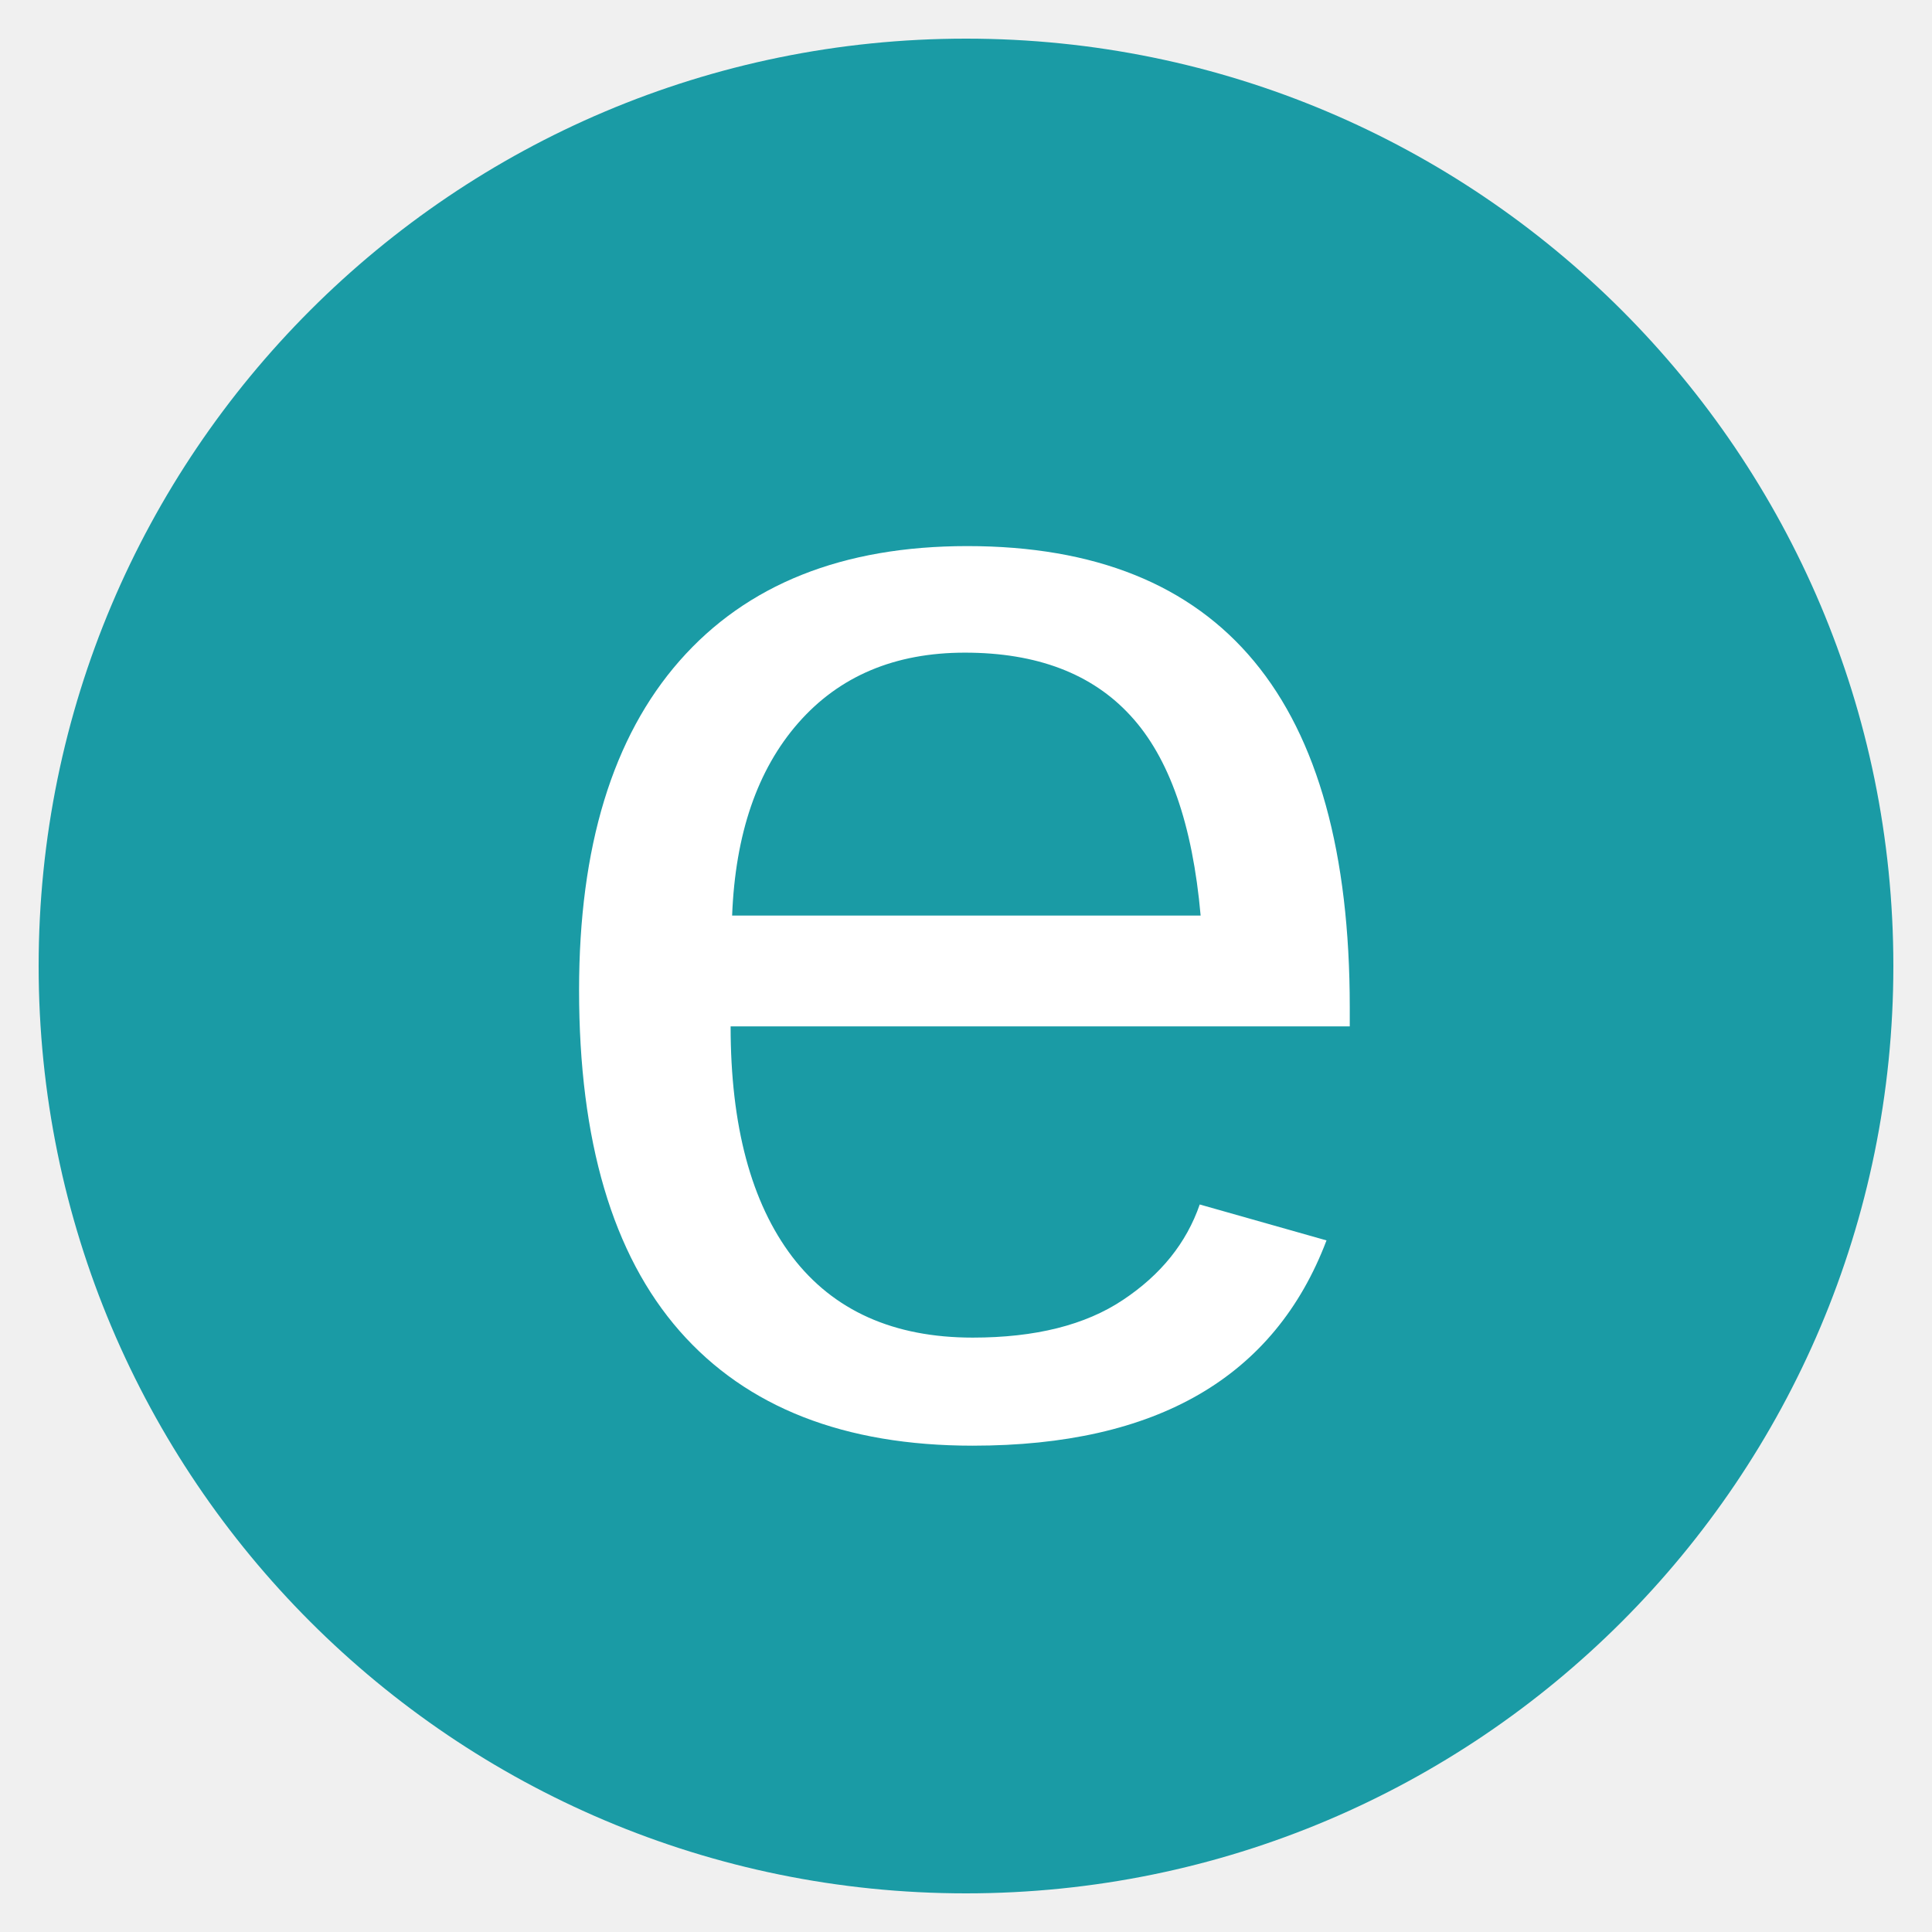
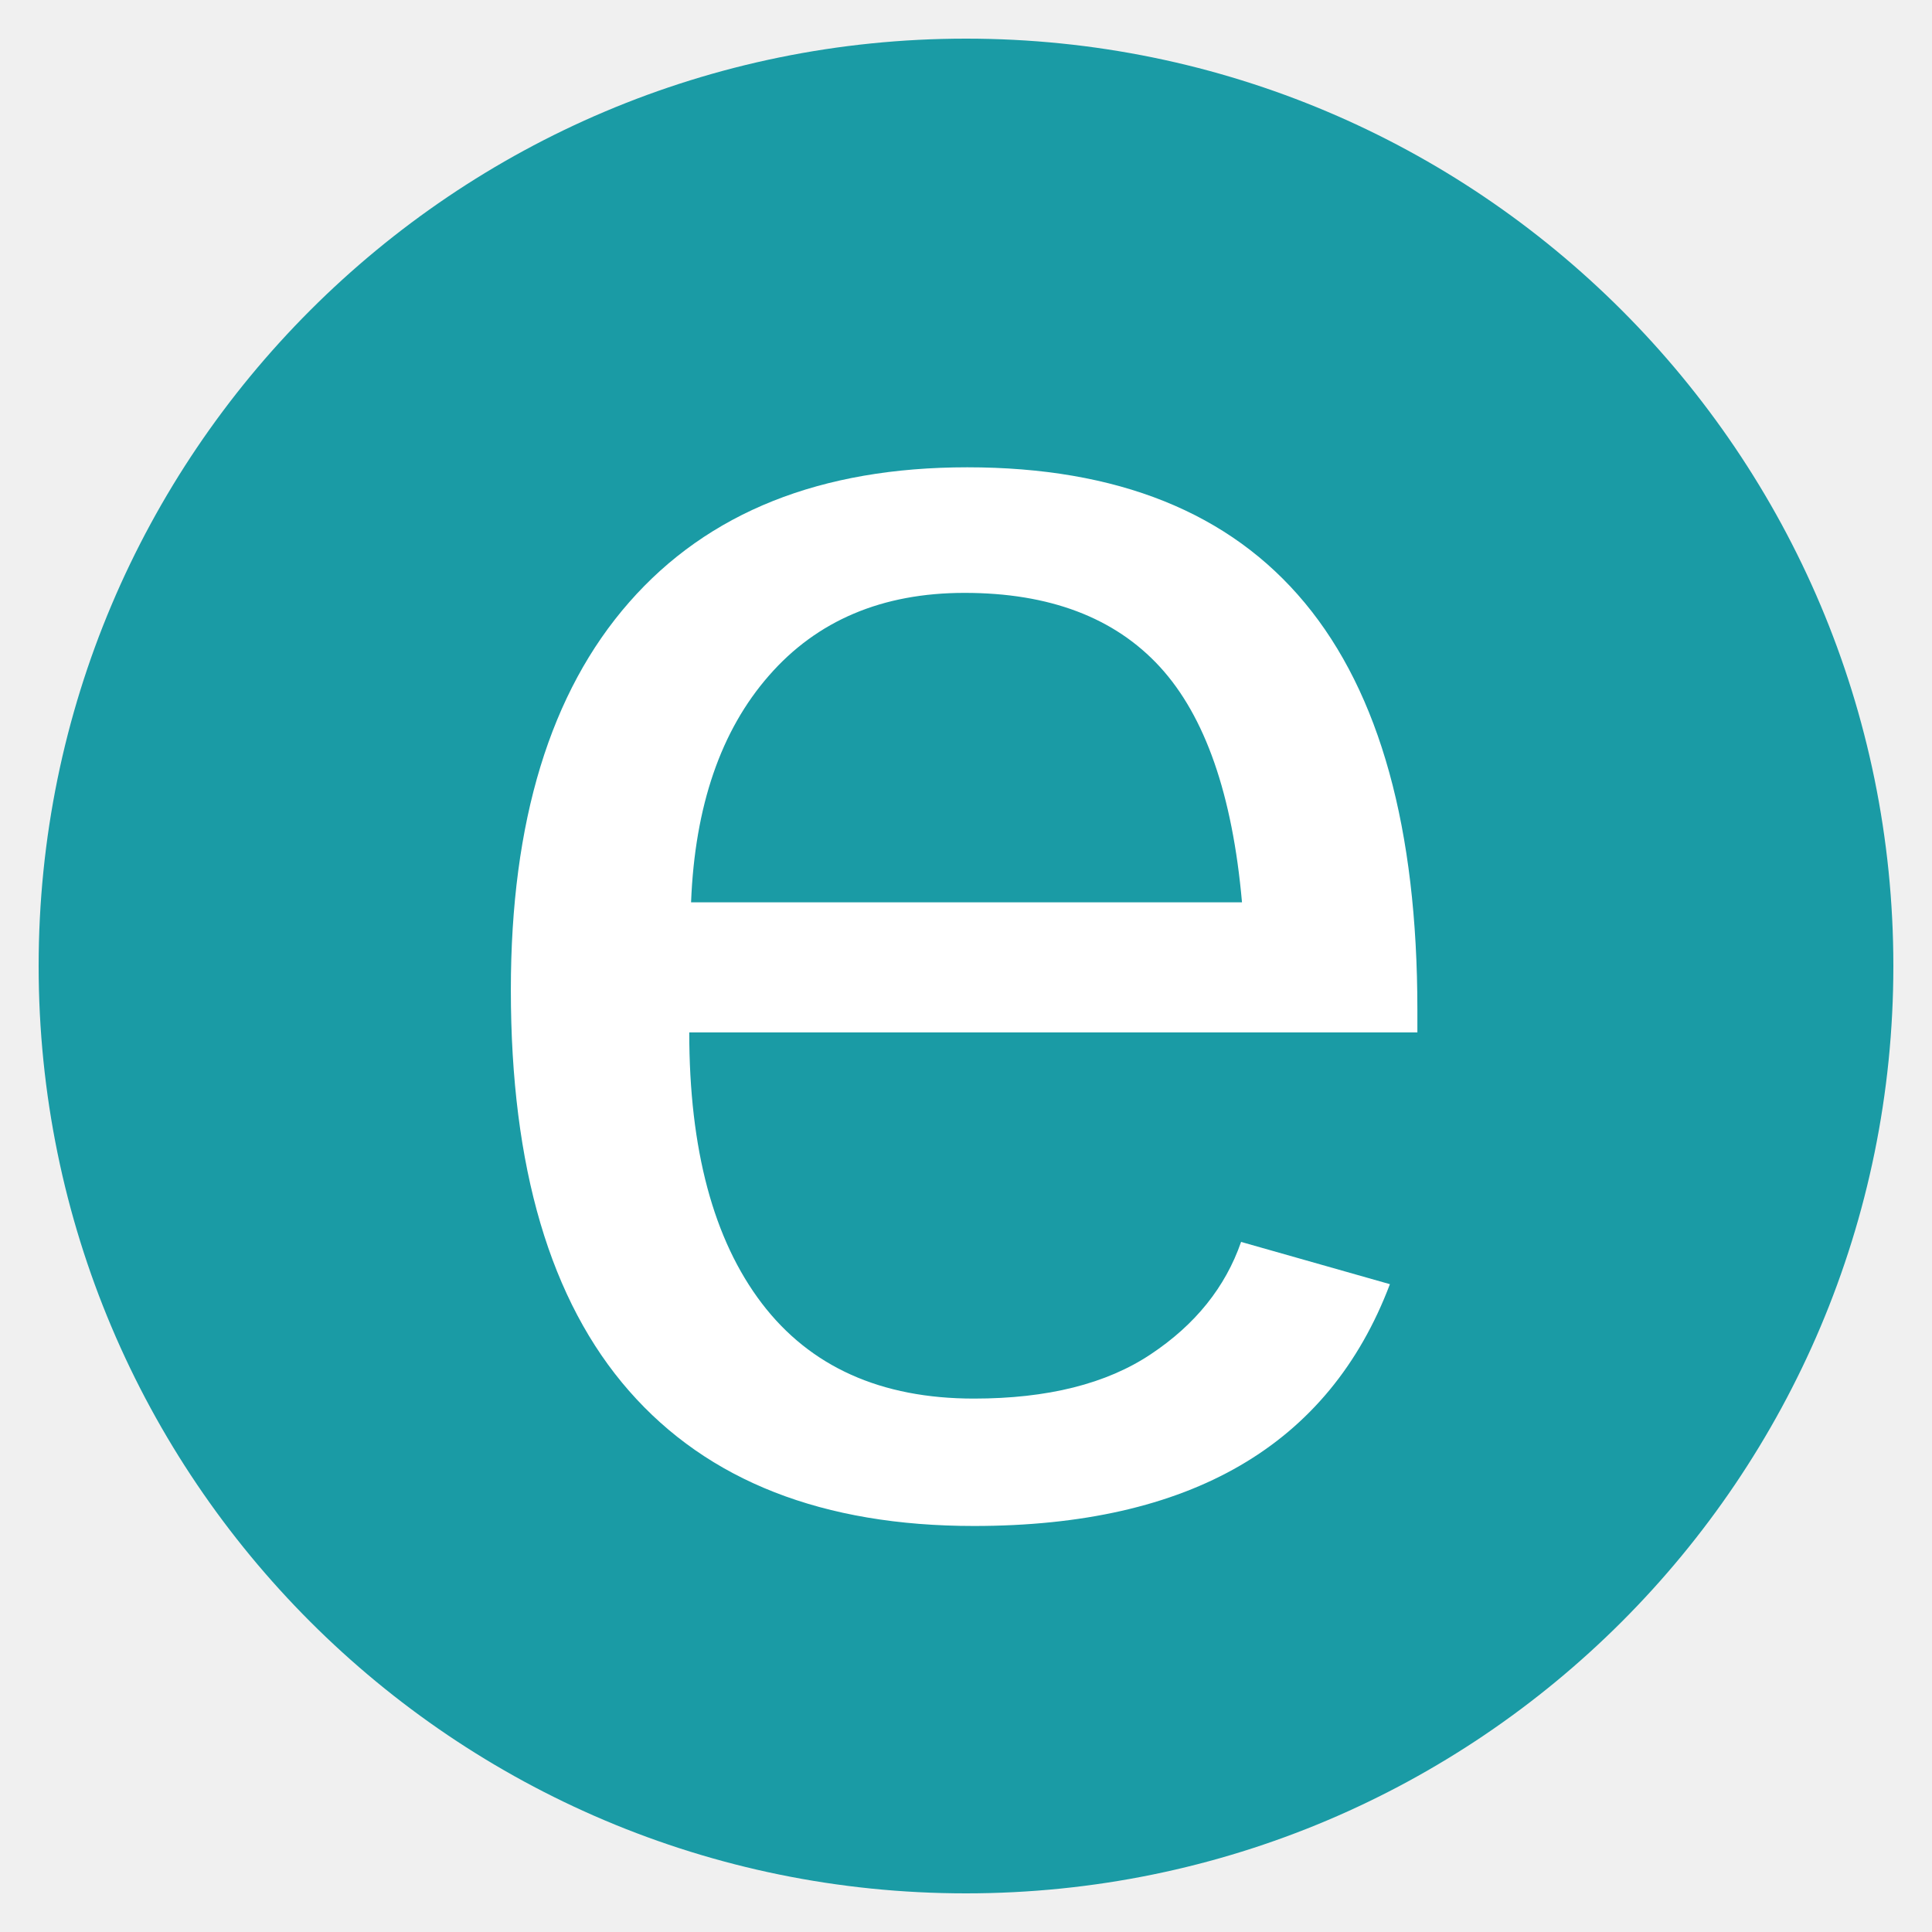
<svg xmlns="http://www.w3.org/2000/svg" viewBox="0 0 100 100">
  <circle cx="50" cy="50" r="48" fill="#1A9BA5" />
-   <text x="50" y="74" font-family="Varela Round, Arial Rounded MT Bold, Helvetica Rounded, Arial, sans-serif" font-size="85" font-weight="400" fill="white" text-anchor="middle">e</text>
+   <text x="50" y="78" font-family="Varela Round, Arial Rounded MT Bold, Helvetica Rounded, Arial, sans-serif" font-size="100" font-weight="400" fill="white" text-anchor="middle">e</text>
</svg>
